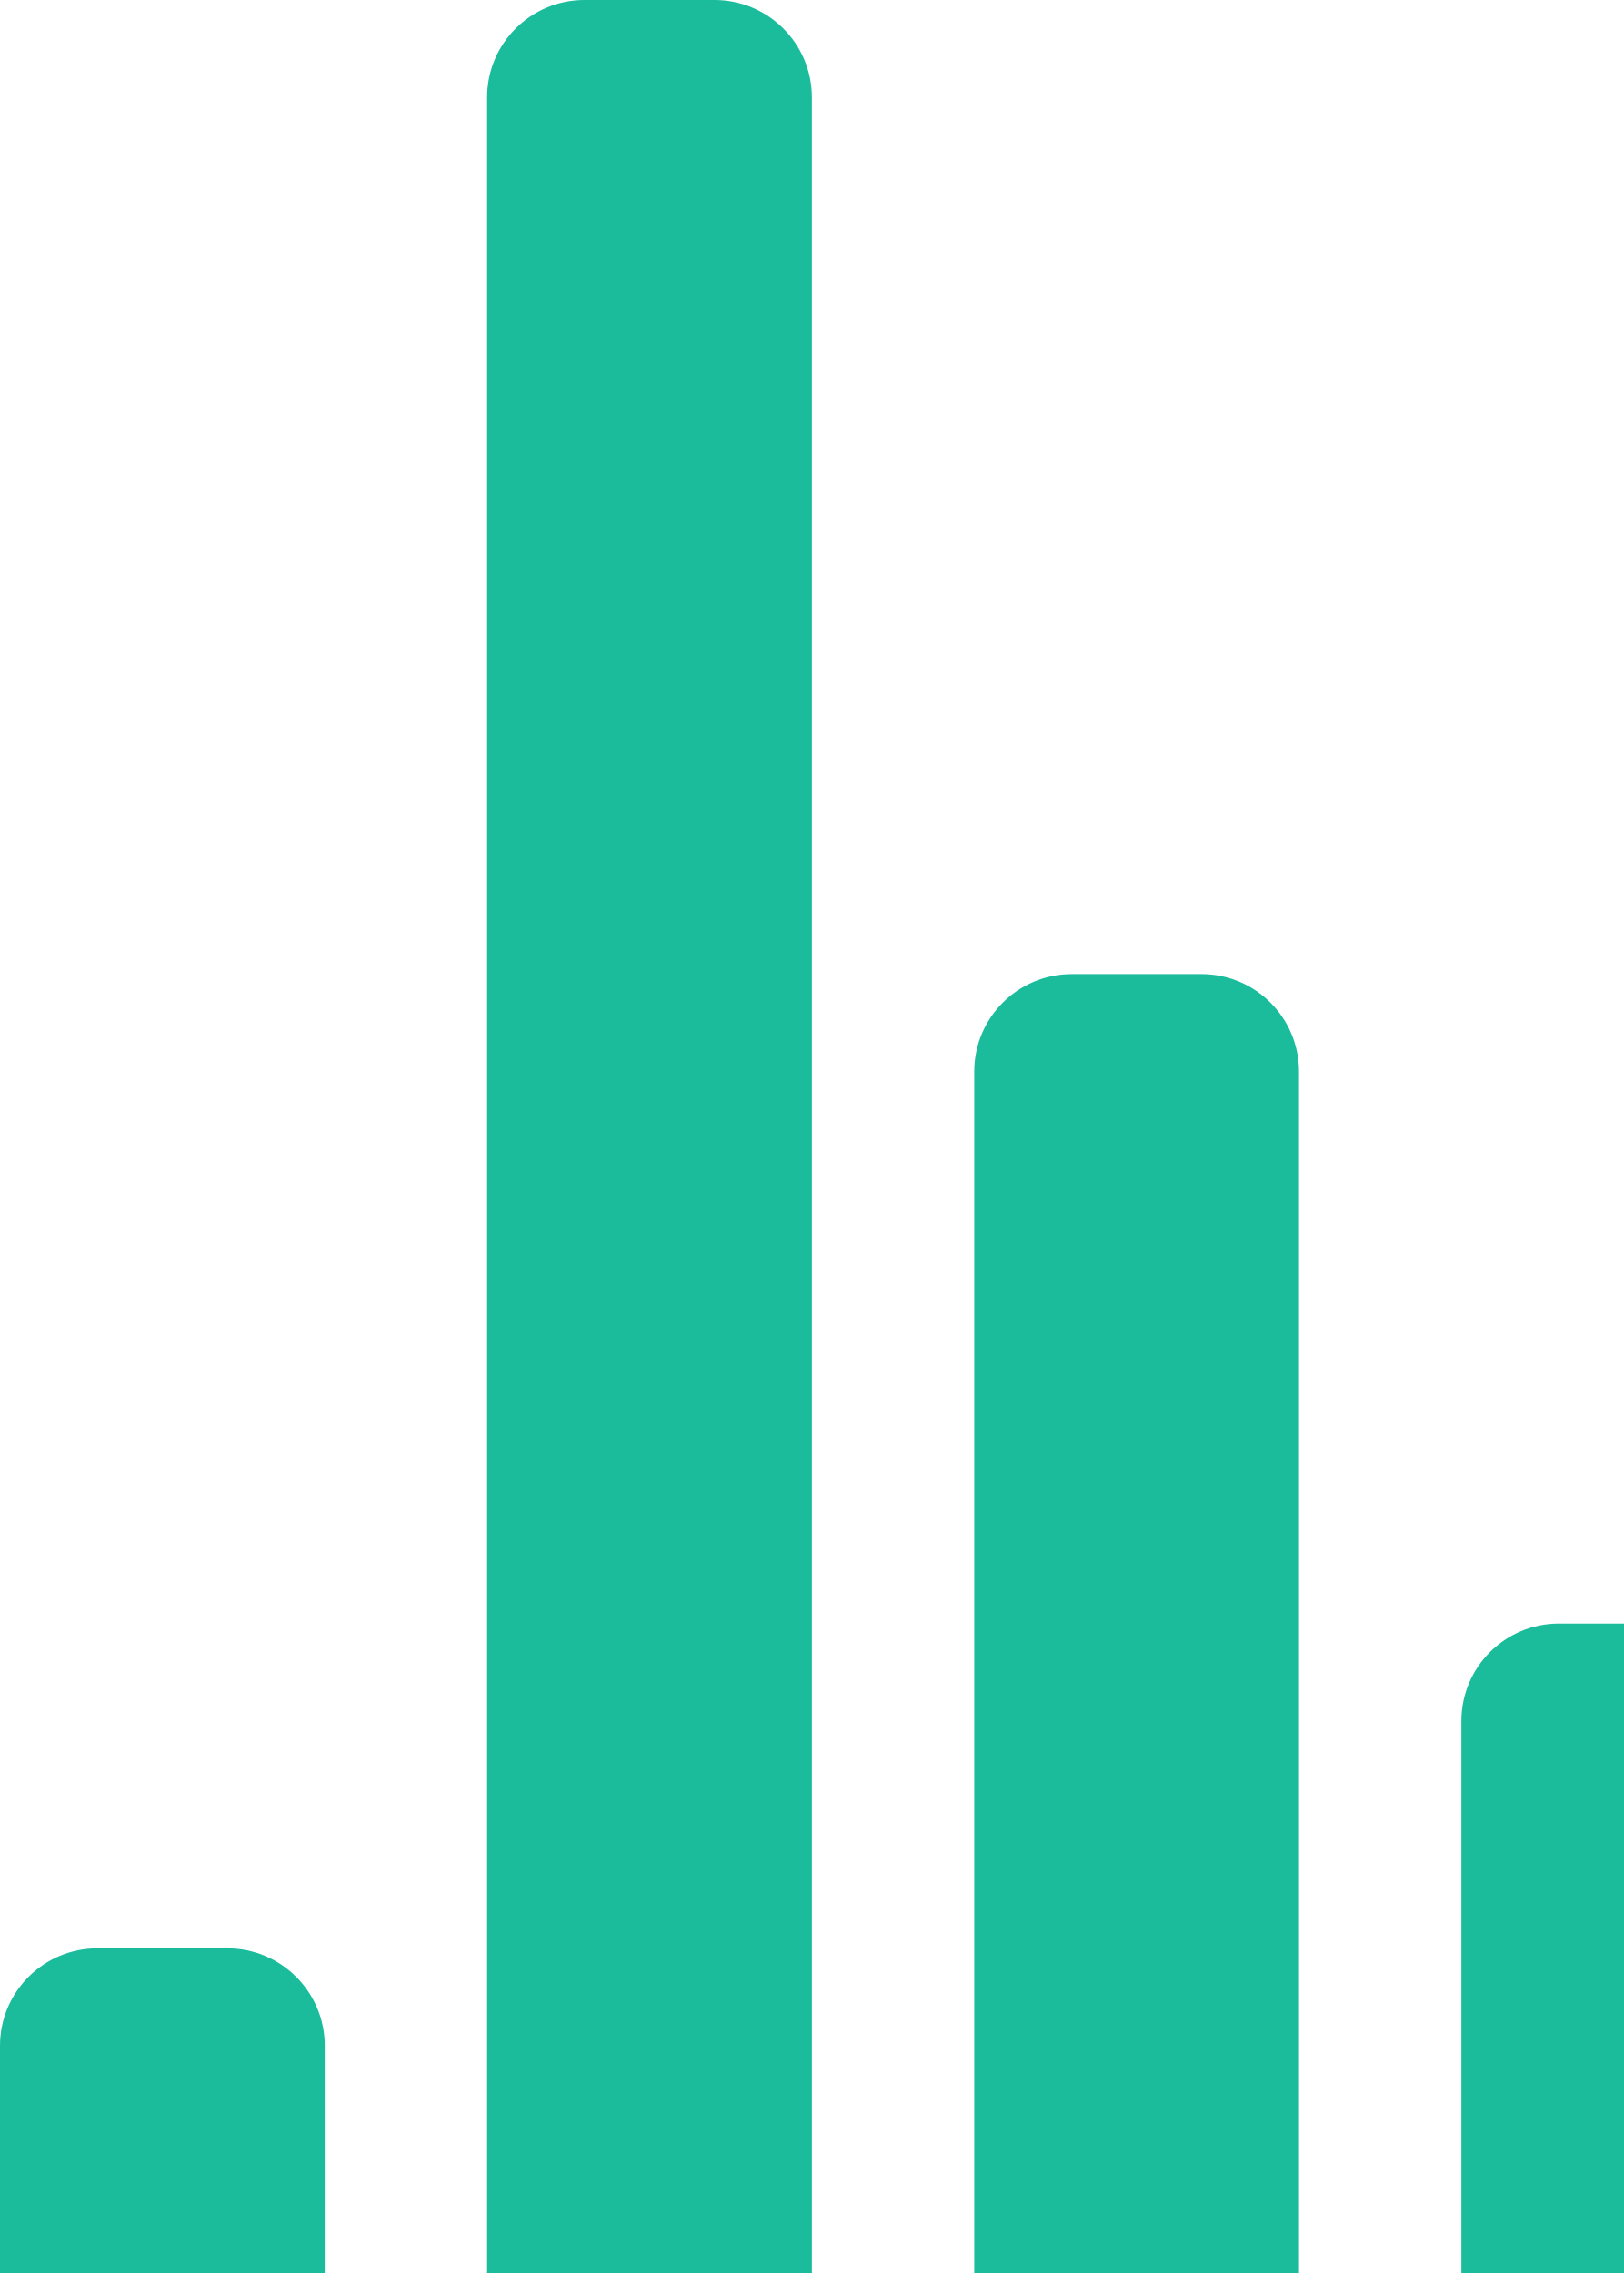
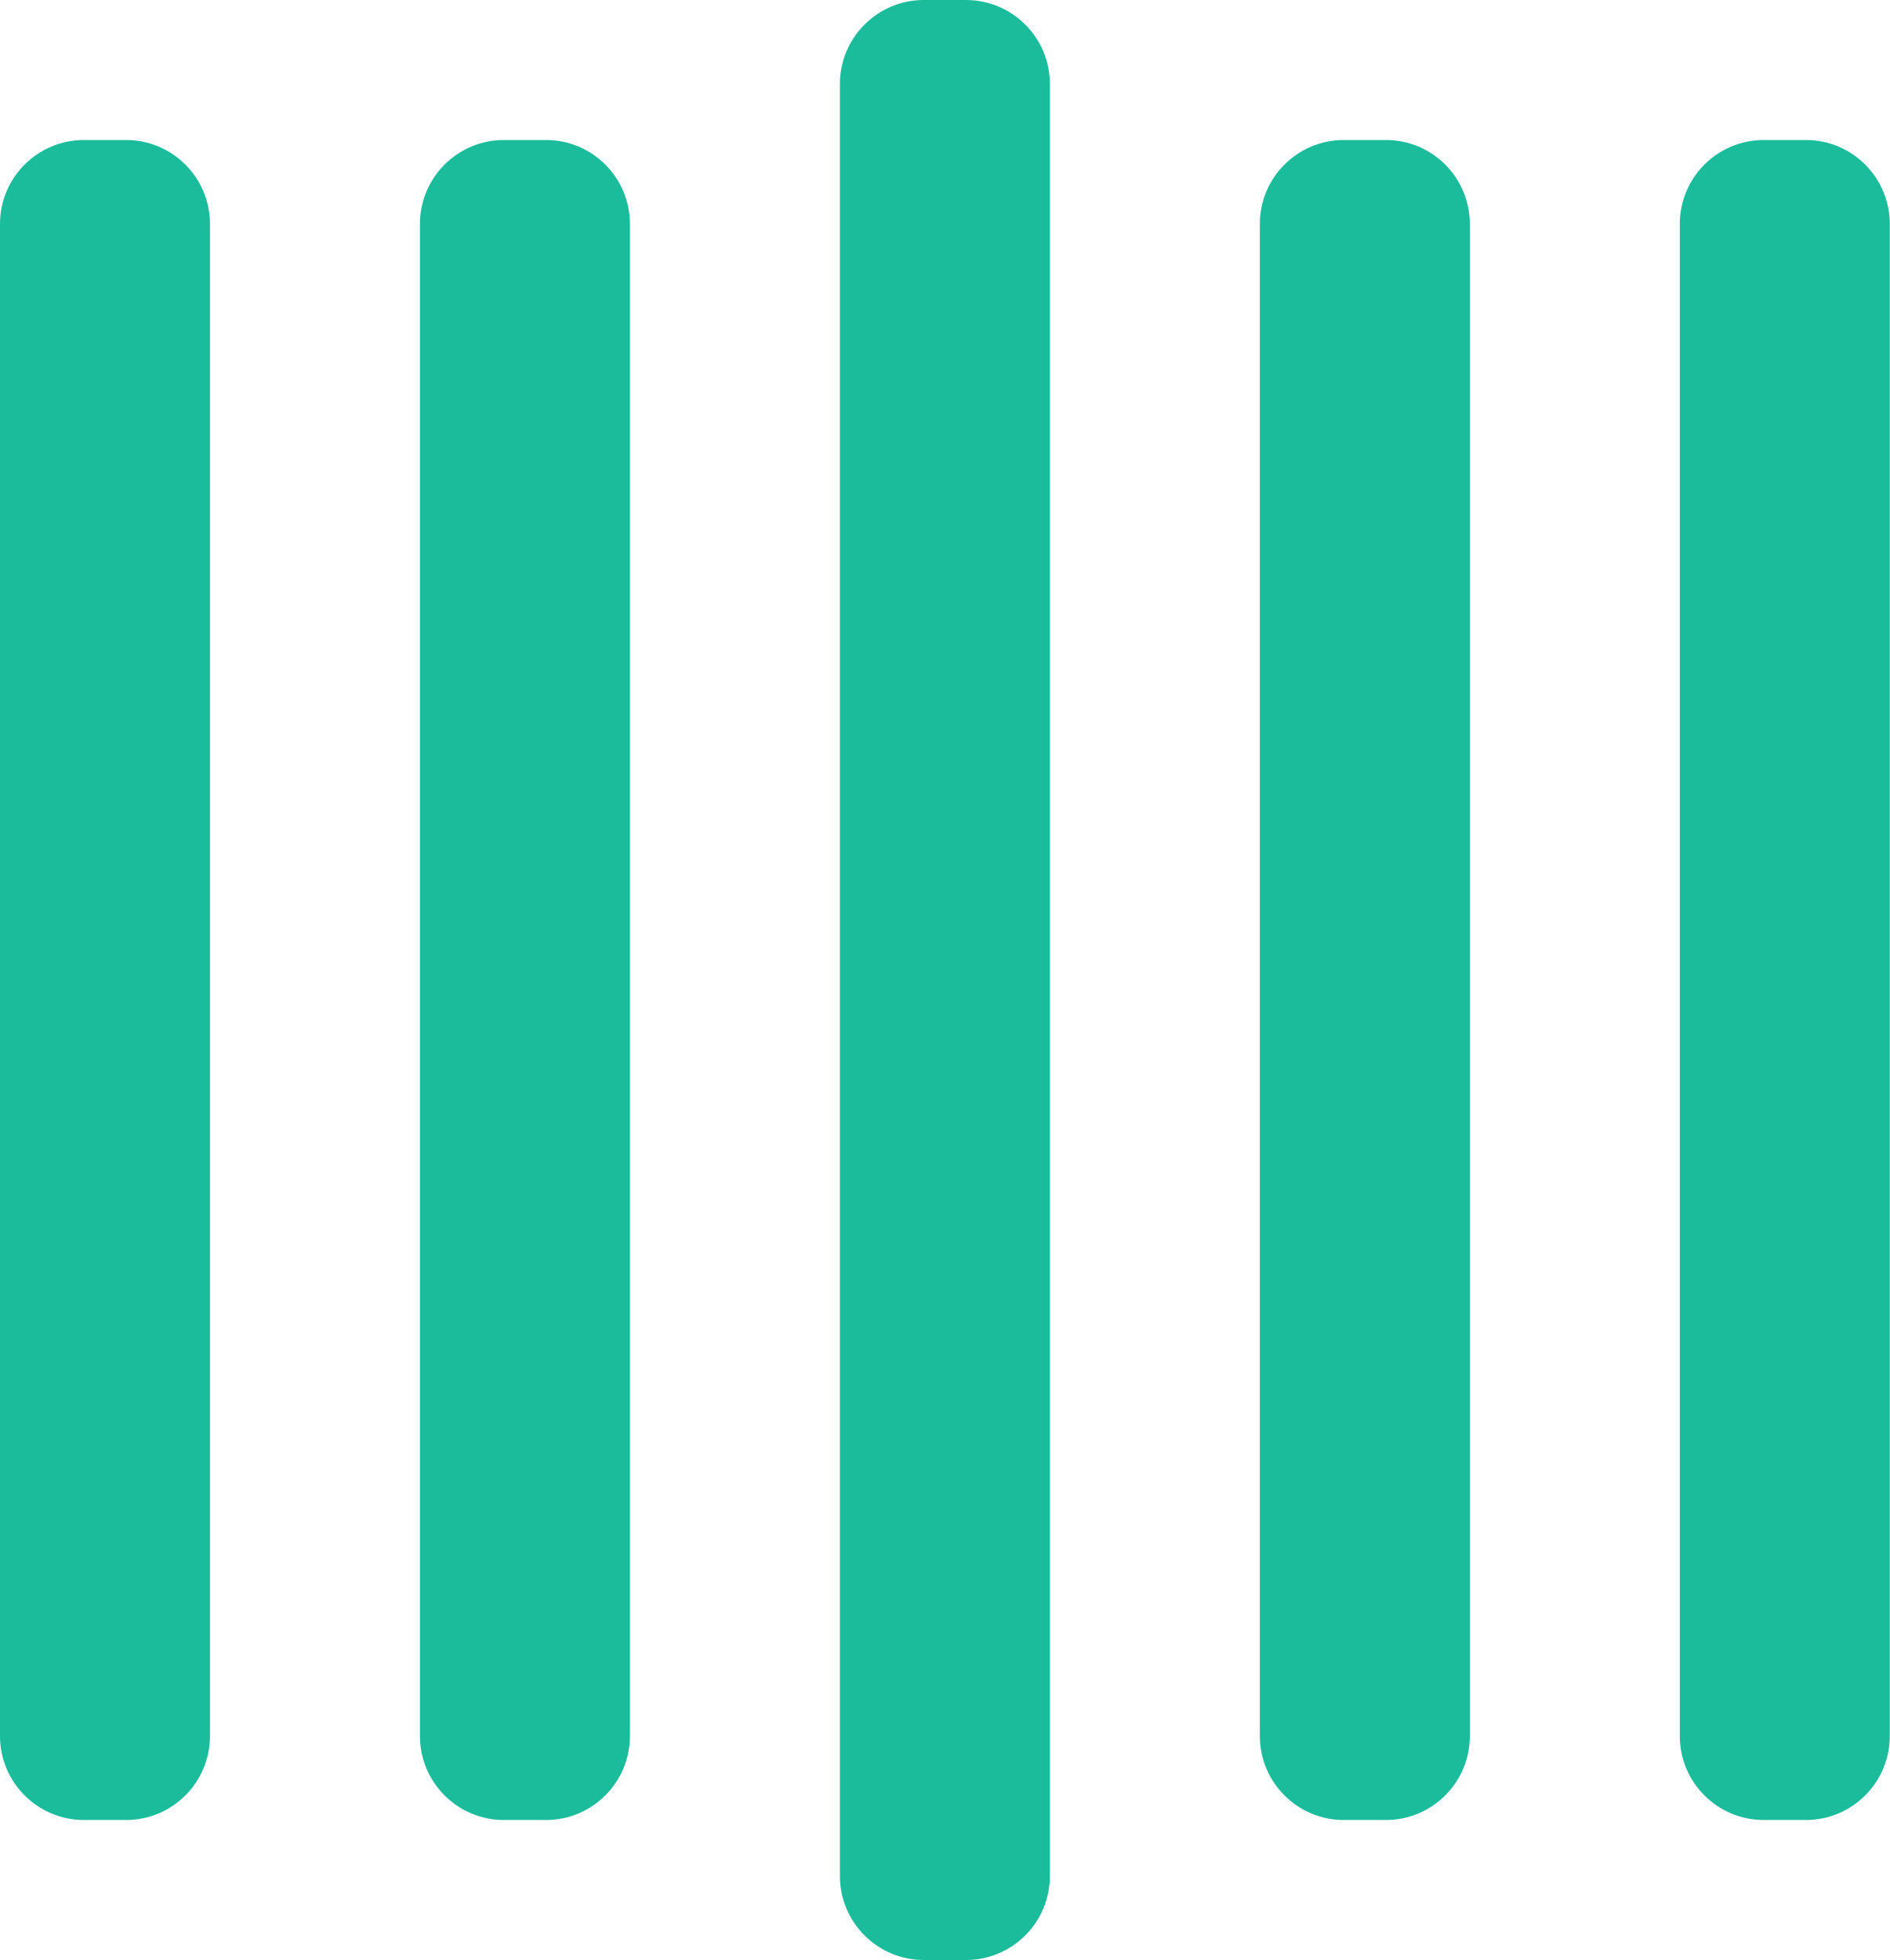
- <svg xmlns="http://www.w3.org/2000/svg" width="50" height="70" viewBox="0 0 50 70" fill="#1ABC9C">
-   <g transform="matrix(1 0 0 -1 0 80)">
-     <rect width="10" height="20" rx="3">
-       <animate attributeName="height" begin="0s" dur="4.3s" values="20;45;57;80;64;32;66;45;64;23;66;13;64;56;34;34;2;23;76;79;20" calcMode="linear" repeatCount="indefinite" />
-     </rect>
-     <rect x="15" width="10" height="80" rx="3">
-       <animate attributeName="height" begin="0s" dur="2s" values="80;55;33;5;75;23;73;33;12;14;60;80" calcMode="linear" repeatCount="indefinite" />
-     </rect>
-     <rect x="30" width="10" height="50" rx="3">
-       <animate attributeName="height" begin="0s" dur="1.4s" values="50;34;78;23;56;23;34;76;80;54;21;50" calcMode="linear" repeatCount="indefinite" />
-     </rect>
-     <rect x="45" width="10" height="30" rx="3">
-       <animate attributeName="height" begin="0s" dur="2s" values="30;45;13;80;56;72;45;76;34;23;67;30" calcMode="linear" repeatCount="indefinite" />
-     </rect>
-   </g>
+ <svg xmlns="http://www.w3.org/2000/svg" width="135" height="140" viewBox="0 0 135 140" fill="#1ABC9C">
+   <rect y="10" width="15" height="120" rx="6">
+     <animate attributeName="height" begin="0.5s" dur="1s" values="120;110;100;90;80;70;60;50;40;140;120" calcMode="linear" repeatCount="indefinite" />
+     <animate attributeName="y" begin="0.5s" dur="1s" values="10;15;20;25;30;35;40;45;50;0;10" calcMode="linear" repeatCount="indefinite" />
+   </rect>
+   <rect x="30" y="10" width="15" height="120" rx="6">
+     <animate attributeName="height" begin="0.25s" dur="1s" values="120;110;100;90;80;70;60;50;40;140;120" calcMode="linear" repeatCount="indefinite" />
+     <animate attributeName="y" begin="0.25s" dur="1s" values="10;15;20;25;30;35;40;45;50;0;10" calcMode="linear" repeatCount="indefinite" />
+   </rect>
+   <rect x="60" width="15" height="140" rx="6">
+     <animate attributeName="height" begin="0s" dur="1s" values="120;110;100;90;80;70;60;50;40;140;120" calcMode="linear" repeatCount="indefinite" />
+     <animate attributeName="y" begin="0s" dur="1s" values="10;15;20;25;30;35;40;45;50;0;10" calcMode="linear" repeatCount="indefinite" />
+   </rect>
+   <rect x="90" y="10" width="15" height="120" rx="6">
+     <animate attributeName="height" begin="0.25s" dur="1s" values="120;110;100;90;80;70;60;50;40;140;120" calcMode="linear" repeatCount="indefinite" />
+     <animate attributeName="y" begin="0.25s" dur="1s" values="10;15;20;25;30;35;40;45;50;0;10" calcMode="linear" repeatCount="indefinite" />
+   </rect>
+   <rect x="120" y="10" width="15" height="120" rx="6">
+     <animate attributeName="height" begin="0.5s" dur="1s" values="120;110;100;90;80;70;60;50;40;140;120" calcMode="linear" repeatCount="indefinite" />
+     <animate attributeName="y" begin="0.5s" dur="1s" values="10;15;20;25;30;35;40;45;50;0;10" calcMode="linear" repeatCount="indefinite" />
+   </rect>
</svg>
